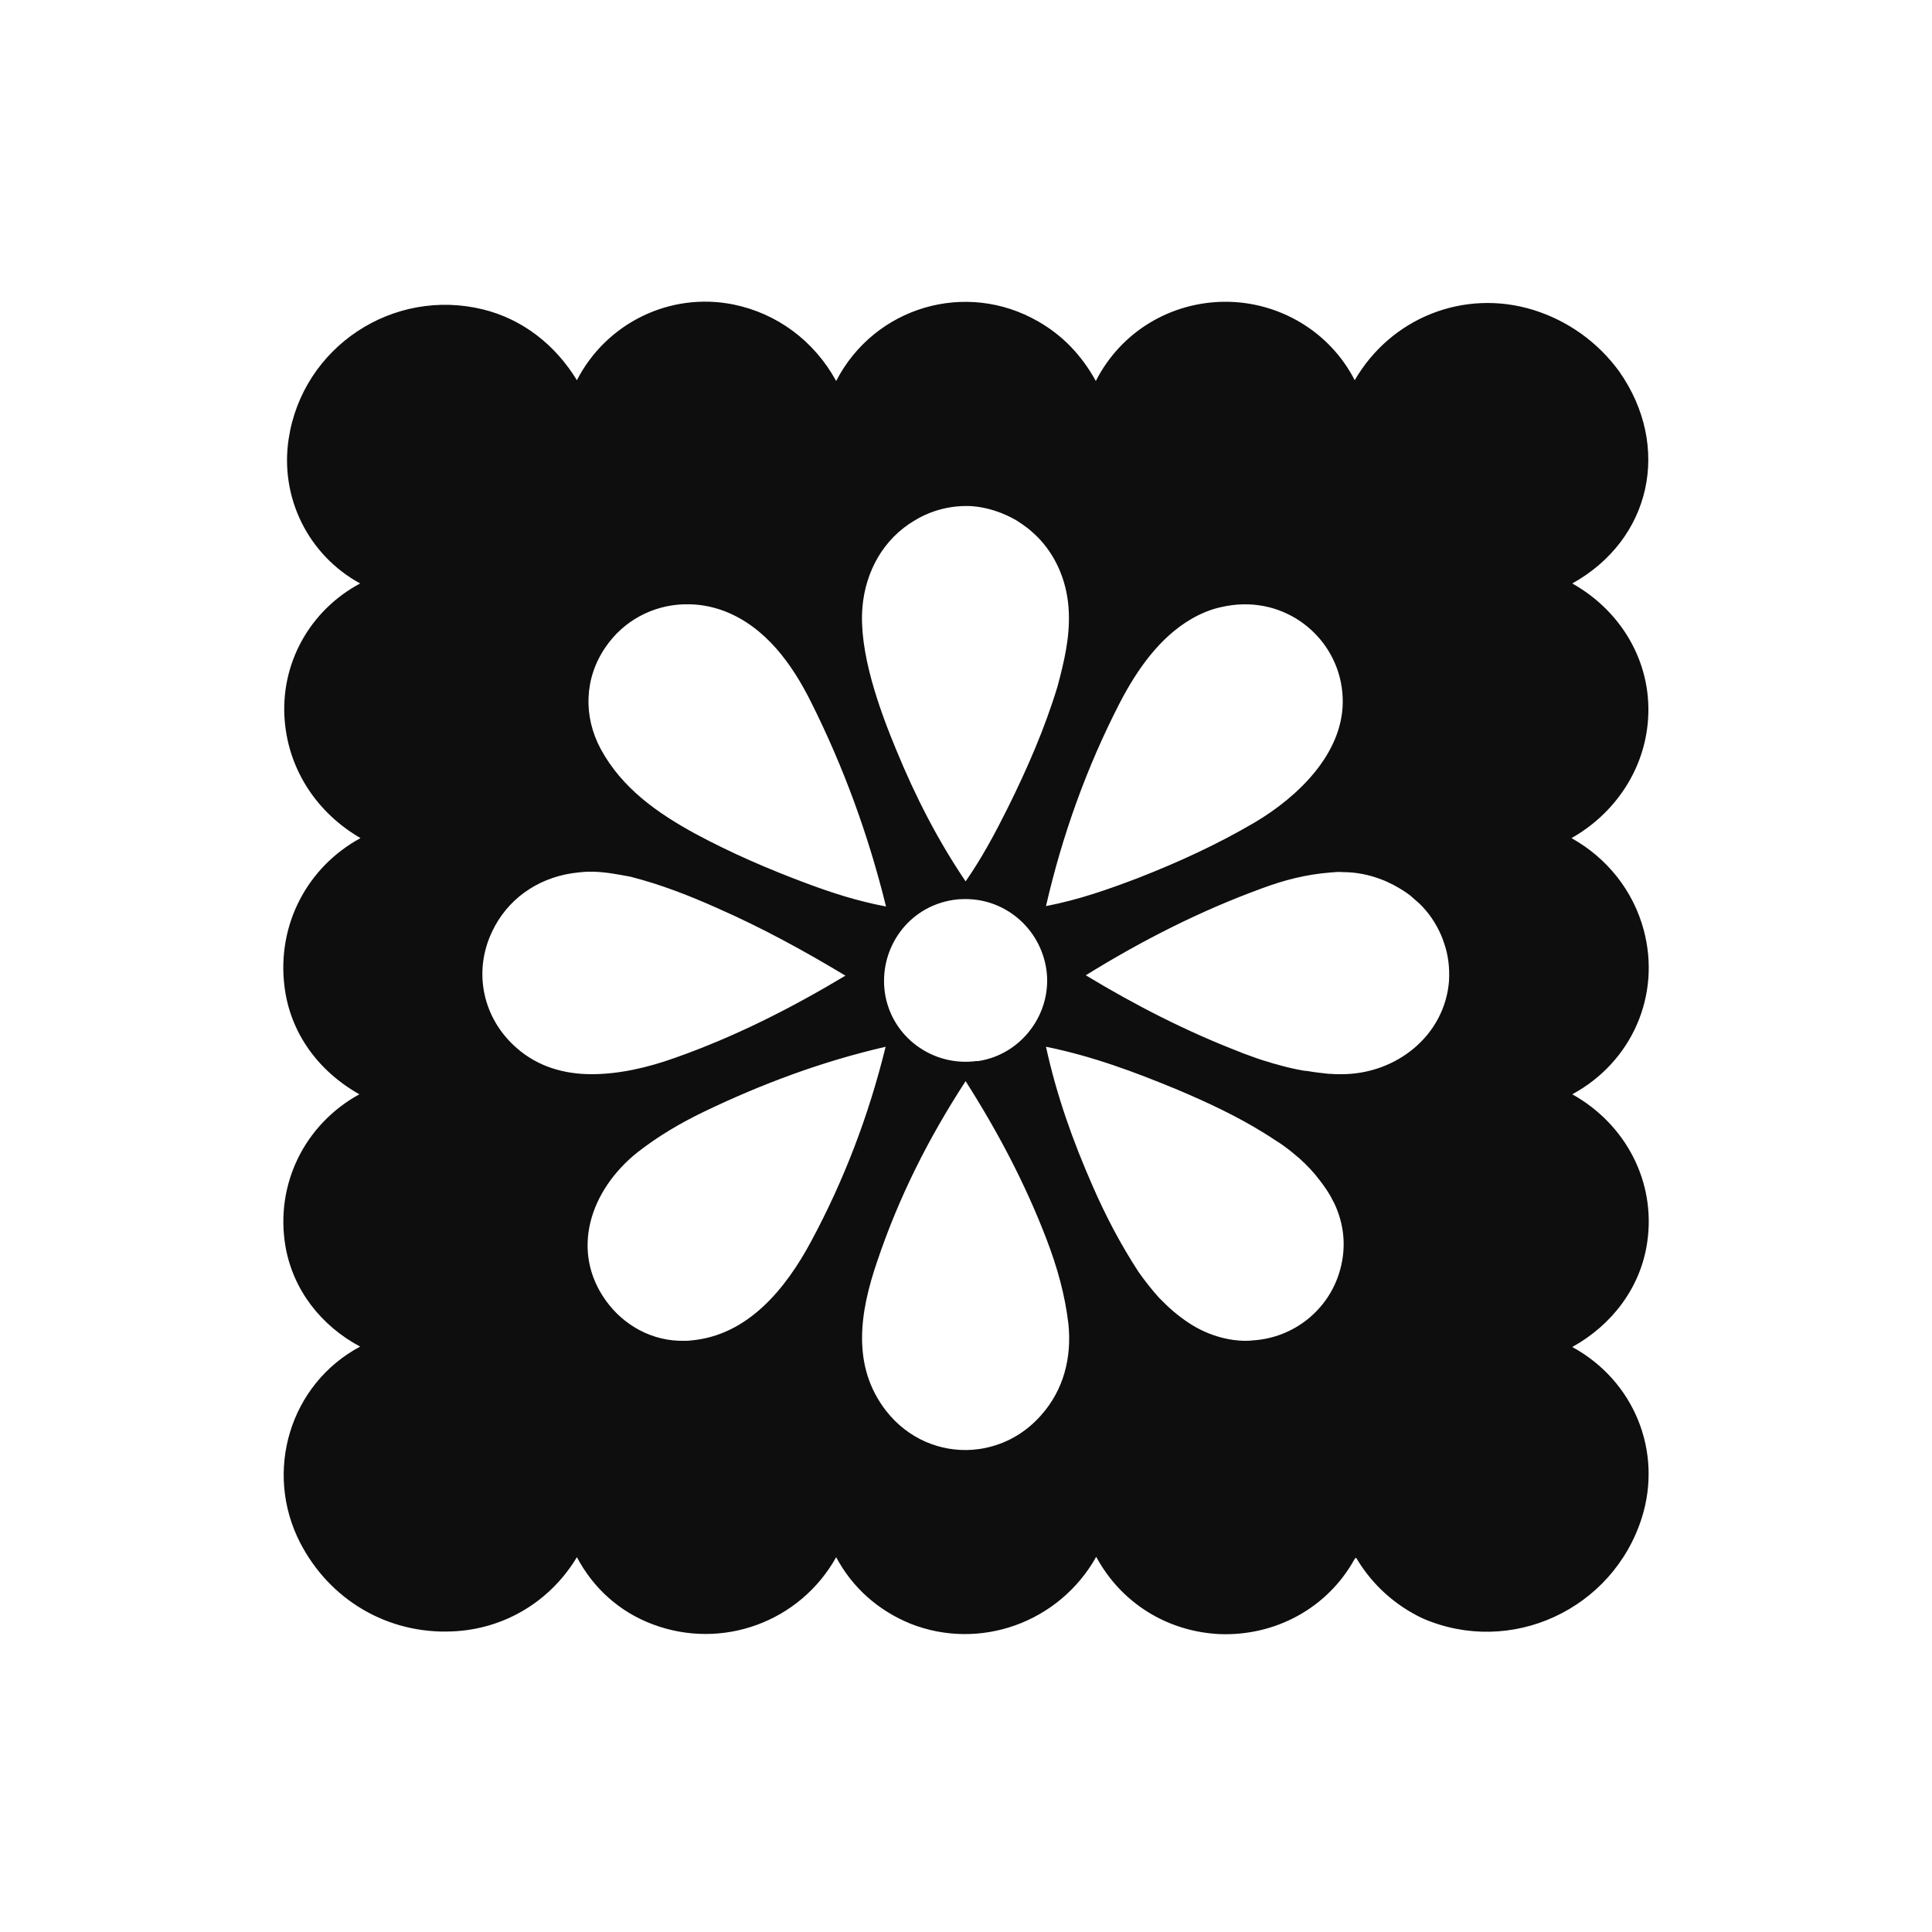
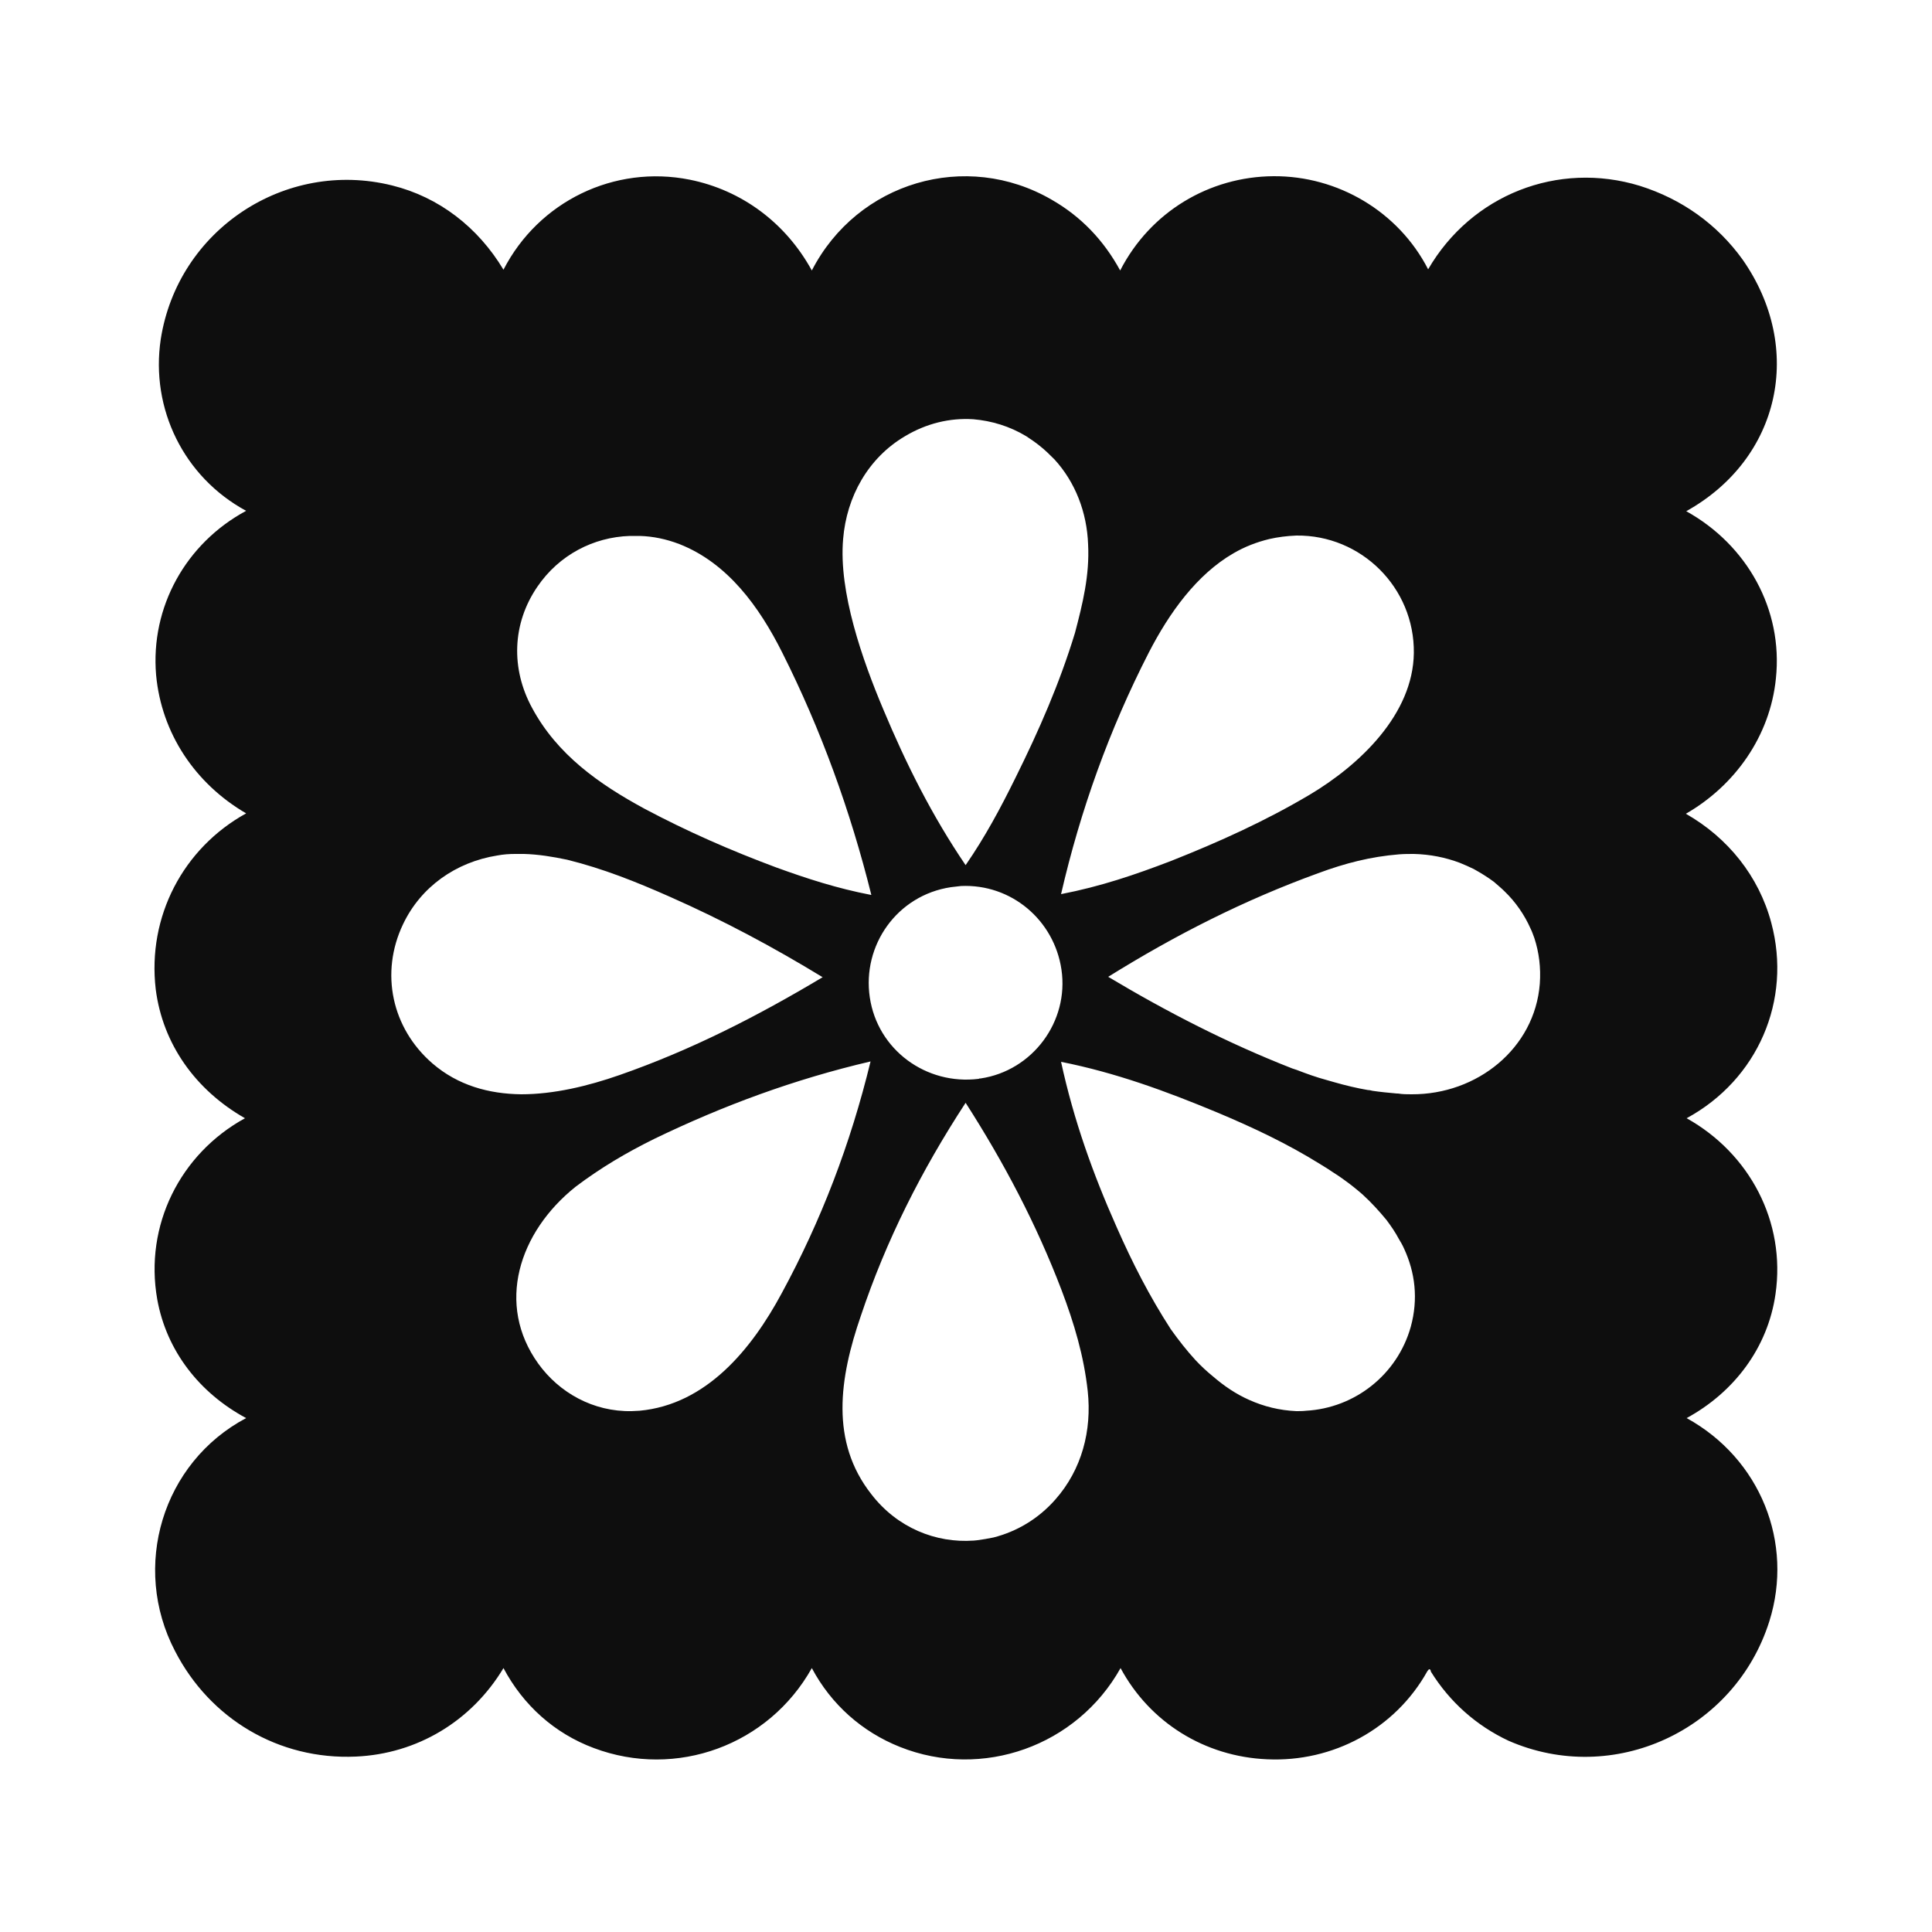
<svg xmlns="http://www.w3.org/2000/svg" width="50" height="50" viewBox="0 0 50 50" fill="none">
-   <path d="M31.69 7.81C33.09 7.8 34.41 8.57 35.06 9.84C36 8.22 37.89 7.47 39.68 8.02C40.58 8.3 41.36 8.86 41.91 9.62C43.26 11.55 42.74 13.96 40.69 15.1C42.01 15.84 42.8 17.24 42.64 18.75C42.51 20 41.75 21.08 40.67 21.69C41.6 22.21 42.27 23.06 42.54 24.07C42.99 25.75 42.24 27.48 40.69 28.32C42.07 29.09 42.86 30.58 42.63 32.15C42.46 33.32 41.72 34.29 40.69 34.86C42.3 35.74 43.03 37.57 42.49 39.28C41.74 41.65 39.1 42.88 36.81 41.88C36.12 41.55 35.54 41.04 35.13 40.37C35.12 40.36 35.11 40.32 35.09 40.32C35.08 40.32 35.06 40.34 35.05 40.36C34.35 41.62 33 42.35 31.55 42.29C30.2 42.22 29.01 41.48 28.37 40.29C27.41 42 25.35 42.73 23.56 42.02C22.73 41.68 22.06 41.09 21.64 40.3C20.7 41.98 18.69 42.71 16.9 42.04C16.04 41.72 15.36 41.11 14.93 40.3C14.23 41.46 13.04 42.16 11.72 42.22C10.03 42.3 8.53 41.4 7.77 39.93C6.82 38.09 7.5 35.82 9.32 34.85C8.31 34.31 7.59 33.39 7.39 32.27C7.11 30.66 7.88 29.1 9.3 28.32C8.22 27.71 7.5 26.71 7.36 25.51C7.17 23.93 7.95 22.44 9.33 21.69C8.21 21.04 7.48 19.94 7.37 18.67C7.24 17.19 8.01 15.8 9.32 15.1C7.97 14.36 7.24 12.87 7.47 11.36C7.83 8.98 10.17 7.43 12.51 8.01C13.52 8.26 14.37 8.92 14.93 9.84C15.69 8.36 17.34 7.55 18.98 7.88C20.11 8.11 21.07 8.82 21.64 9.86C22.63 7.94 25 7.24 26.87 8.32C27.5 8.68 27.99 9.19 28.36 9.86C29.01 8.58 30.3 7.82 31.69 7.81ZM24.99 27.98 24.99 27.98C24.02 29.47 23.26 30.99 22.71 32.62C22.24 33.98 22.04 35.36 22.93 36.51C23.5 37.24 24.34 37.58 25.17 37.52C25.2 37.52 25.23 37.51 25.26 37.51C25.37 37.5 25.48 37.48 25.6 37.45C26.09 37.33 26.56 37.06 26.94 36.63C27.53 35.97 27.74 35.13 27.65 34.26C27.56 33.5 27.36 32.79 27.08 32.06C26.53 30.63 25.83 29.3 24.99 27.98L24.99 27.98ZM22.92 27.09C21.27 27.47 19.72 28.05 18.22 28.77C17.6 29.07 17.04 29.4 16.5 29.82C15.26 30.81 14.76 32.38 15.68 33.66C16.14 34.3 16.88 34.72 17.72 34.7C17.78 34.7 17.83 34.7 17.89 34.69C19.35 34.56 20.33 33.36 20.99 32.13C21.84 30.55 22.48 28.88 22.92 27.09H22.92ZM27.07 27.09C27.35 28.37 27.77 29.54 28.28 30.7C28.62 31.48 29 32.2 29.46 32.91C29.63 33.15 29.81 33.38 30 33.59C30.12 33.71 30.24 33.83 30.37 33.94C30.62 34.15 30.88 34.33 31.17 34.46C31.48 34.6 31.83 34.69 32.19 34.7C32.26 34.7 32.34 34.7 32.41 34.69C33.47 34.63 34.39 33.91 34.68 32.87C34.85 32.26 34.78 31.68 34.54 31.16C34.5 31.09 34.47 31.02 34.43 30.95C34.35 30.81 34.25 30.67 34.15 30.54C34 30.34 33.82 30.15 33.63 29.98C33.5 29.87 33.37 29.76 33.23 29.66C33.16 29.61 33.09 29.56 33.02 29.52C32.92 29.45 32.82 29.39 32.71 29.32C32 28.88 31.25 28.53 30.47 28.2C29.36 27.74 28.26 27.33 27.07 27.09ZM34.75 22.57C34.65 22.56 34.54 22.57 34.43 22.58C33.81 22.63 33.25 22.77 32.66 22.99C31.07 23.57 29.57 24.33 28.1 25.24C29.39 26.02 30.7 26.69 32.1 27.23C32.14 27.25 32.17 27.26 32.2 27.27C32.42 27.35 32.63 27.43 32.85 27.49C32.91 27.51 32.97 27.53 33.02 27.54C33.26 27.61 33.51 27.67 33.75 27.71C33.79 27.71 33.82 27.72 33.85 27.72C34.02 27.75 34.2 27.77 34.38 27.79C34.39 27.79 34.4 27.79 34.41 27.79C34.51 27.8 34.6 27.8 34.7 27.8C36.13 27.81 37.39 26.8 37.5 25.39C37.52 25.04 37.48 24.71 37.37 24.4C37.35 24.33 37.32 24.26 37.29 24.19C37.16 23.89 36.97 23.61 36.73 23.38C36.65 23.31 36.57 23.24 36.49 23.17C36.36 23.07 36.21 22.98 36.06 22.9C35.96 22.85 35.86 22.8 35.75 22.76C35.44 22.64 35.1 22.57 34.75 22.57ZM15.18 22.56C15.05 22.57 14.93 22.58 14.8 22.6C13.89 22.74 13.13 23.28 12.74 24.1C12.23 25.16 12.5 26.37 13.38 27.13C13.93 27.61 14.61 27.8 15.31 27.8C16.02 27.8 16.76 27.63 17.46 27.38C19.02 26.83 20.46 26.1 21.88 25.25C20.8 24.6 19.72 24.01 18.56 23.5C17.82 23.17 17.1 22.89 16.32 22.69C16 22.63 15.69 22.57 15.37 22.56H15.18ZM24.89 23.27C24.82 23.27 24.75 23.28 24.67 23.29C23.49 23.47 22.74 24.56 22.9 25.69C23.07 26.84 24.14 27.61 25.27 27.46C25.29 27.46 25.3 27.46 25.32 27.46C26.44 27.29 27.24 26.22 27.08 25.09C26.92 24.01 25.98 23.22 24.89 23.27ZM17.68 15.64C16.89 15.67 16.14 16.06 15.67 16.75C15.12 17.55 15.09 18.54 15.55 19.39C16.1 20.4 17.01 21.04 18 21.58C18.93 22.08 19.88 22.49 20.87 22.86C21.54 23.11 22.19 23.32 22.93 23.46L22.93 23.46L22.93 23.46C22.48 21.63 21.84 19.87 21 18.19C20.5 17.18 19.81 16.23 18.76 15.82C18.47 15.71 18.18 15.65 17.89 15.64H17.68ZM32.19 15.64C31.99 15.64 31.79 15.67 31.61 15.71C31.33 15.77 31.07 15.88 30.83 16.02C30.02 16.49 29.43 17.32 28.98 18.19C28.12 19.86 27.49 21.62 27.07 23.45L27.07 23.45C27.94 23.28 28.67 23.02 29.46 22.72C30.53 22.3 31.51 21.85 32.48 21.28C33.59 20.62 34.73 19.52 34.75 18.19C34.77 16.77 33.61 15.62 32.19 15.64ZM25.16 13.1C24.65 13.07 24.13 13.19 23.67 13.47C22.87 13.94 22.4 14.78 22.32 15.71C22.22 16.86 22.75 18.34 23.2 19.42C23.69 20.61 24.26 21.73 24.99 22.81C25.42 22.19 25.75 21.57 26.08 20.91C26.59 19.88 27.04 18.85 27.37 17.76C27.54 17.12 27.69 16.5 27.66 15.83C27.63 15.13 27.38 14.48 26.93 13.98C26.83 13.87 26.72 13.77 26.61 13.68C26.52 13.61 26.42 13.54 26.31 13.47C25.95 13.26 25.55 13.13 25.16 13.1Z" fill="#0E0E0E" />
+   <path d="M32.96 4.56C34.62 4.55 36.19 5.47 36.96 6.97C38.08 5.04 40.32 4.16 42.44 4.81C43.52 5.15 44.44 5.8 45.1 6.72C46.7 9.01 46.08 11.87 43.64 13.23C45.21 14.1 46.15 15.77 45.96 17.56C45.81 19.05 44.9 20.33 43.63 21.06C44.72 21.68 45.52 22.68 45.84 23.88C46.38 25.89 45.49 27.94 43.65 28.94C45.28 29.85 46.22 31.62 45.95 33.49C45.75 34.88 44.88 36.03 43.65 36.7C45.56 37.75 46.43 39.93 45.79 41.96C44.9 44.78 41.76 46.24 39.04 45.05C38.21 44.66 37.52 44.05 37.03 43.26C37.03 43.24 37.02 43.2 36.99 43.2C36.98 43.2 36.96 43.22 36.94 43.25C36.11 44.74 34.5 45.61 32.79 45.53C31.18 45.46 29.76 44.58 29 43.17C27.87 45.19 25.42 46.06 23.29 45.21C22.31 44.82 21.51 44.11 21.01 43.17C19.89 45.17 17.5 46.04 15.37 45.24C14.35 44.86 13.54 44.13 13.03 43.17C12.2 44.55 10.79 45.39 9.21 45.46C7.21 45.55 5.43 44.48 4.53 42.73C3.39 40.55 4.2 37.85 6.37 36.7C5.16 36.05 4.31 34.96 4.07 33.63C3.73 31.72 4.66 29.86 6.34 28.94C5.06 28.21 4.21 27.02 4.03 25.6C3.81 23.72 4.74 21.95 6.37 21.05C5.05 20.28 4.18 18.98 4.04 17.47C3.89 15.71 4.81 14.06 6.37 13.22C4.76 12.35 3.89 10.58 4.16 8.78C4.6 5.95 7.38 4.11 10.15 4.8C11.36 5.1 12.37 5.88 13.03 6.98C13.94 5.21 15.9 4.26 17.85 4.65C19.19 4.92 20.33 5.76 21.01 7C22.19 4.71 25 3.88 27.22 5.17C27.97 5.6 28.56 6.21 28.99 7C29.77 5.48 31.3 4.57 32.96 4.56ZM24.99 28.54 24.99 28.54C23.84 30.3 22.93 32.11 22.28 34.05C21.72 35.67 21.48 37.31 22.55 38.67C23.22 39.54 24.22 39.94 25.2 39.87C25.24 39.87 25.27 39.86 25.3 39.86C25.44 39.84 25.57 39.82 25.71 39.79C26.3 39.64 26.86 39.32 27.31 38.81C28 38.03 28.26 37.02 28.15 36C28.05 35.09 27.8 34.25 27.47 33.38C26.82 31.68 25.99 30.1 24.99 28.54L24.99 28.54ZM22.53 27.47C20.56 27.93 18.72 28.61 16.94 29.47C16.21 29.83 15.55 30.22 14.9 30.71C13.42 31.89 12.83 33.76 13.93 35.29C14.47 36.04 15.35 36.54 16.35 36.52C16.41 36.52 16.48 36.51 16.55 36.51C18.28 36.35 19.45 34.92 20.23 33.47C21.25 31.59 22.01 29.61 22.53 27.47H22.53ZM27.46 27.48C27.79 29 28.29 30.39 28.9 31.76C29.31 32.69 29.75 33.55 30.3 34.4C30.5 34.68 30.71 34.95 30.94 35.2C31.08 35.35 31.23 35.49 31.39 35.62C31.68 35.87 31.99 36.08 32.33 36.23C32.71 36.4 33.11 36.5 33.55 36.52C33.63 36.52 33.72 36.52 33.8 36.51C35.06 36.44 36.16 35.58 36.51 34.34C36.71 33.61 36.62 32.93 36.34 32.32C36.3 32.23 36.25 32.14 36.2 32.06C36.11 31.89 36 31.73 35.88 31.57C35.69 31.34 35.49 31.12 35.26 30.91C35.11 30.78 34.95 30.65 34.78 30.53C34.7 30.47 34.61 30.41 34.53 30.36C34.41 30.28 34.29 30.2 34.17 30.13C33.32 29.6 32.43 29.18 31.5 28.79C30.18 28.24 28.87 27.76 27.46 27.48ZM36.59 22.1C36.46 22.1 36.34 22.1 36.21 22.11C35.47 22.17 34.81 22.34 34.11 22.6C32.21 23.29 30.43 24.19 28.68 25.28C30.22 26.2 31.78 27 33.44 27.65C33.48 27.66 33.52 27.68 33.56 27.69C33.82 27.79 34.07 27.88 34.33 27.95C34.4 27.97 34.47 27.99 34.54 28.01C34.82 28.09 35.11 28.16 35.4 28.21C35.44 28.21 35.48 28.22 35.52 28.23C35.72 28.26 35.93 28.28 36.15 28.3C36.16 28.3 36.17 28.3 36.18 28.3C36.3 28.32 36.41 28.32 36.53 28.32C38.23 28.33 39.72 27.13 39.85 25.46C39.88 25.04 39.83 24.65 39.71 24.28C39.68 24.2 39.65 24.11 39.61 24.03C39.45 23.67 39.22 23.34 38.94 23.07C38.85 22.98 38.75 22.9 38.66 22.82C38.5 22.7 38.32 22.59 38.14 22.49C38.02 22.43 37.9 22.38 37.78 22.33C37.41 22.19 37.01 22.11 36.59 22.1ZM13.33 22.1C13.18 22.1 13.03 22.11 12.87 22.14C11.8 22.31 10.89 22.95 10.43 23.92C9.83 25.18 10.14 26.61 11.19 27.52C11.85 28.09 12.65 28.31 13.49 28.32C14.33 28.32 15.21 28.11 16.04 27.82C17.9 27.17 19.6 26.3 21.29 25.29C20.01 24.51 18.72 23.82 17.34 23.21C16.46 22.82 15.61 22.48 14.68 22.25C14.3 22.17 13.93 22.11 13.56 22.1H13.33ZM24.87 22.93C24.79 22.94 24.7 22.95 24.61 22.96C23.21 23.17 22.31 24.47 22.51 25.81C22.71 27.17 23.97 28.09 25.33 27.92C25.34 27.91 25.36 27.91 25.38 27.91C26.72 27.71 27.67 26.44 27.47 25.09C27.28 23.81 26.17 22.87 24.87 22.93ZM16.3 13.87C15.36 13.9 14.47 14.36 13.91 15.18C13.25 16.14 13.22 17.31 13.77 18.32C14.42 19.53 15.5 20.29 16.68 20.93C17.79 21.52 18.91 22.01 20.09 22.45C20.89 22.74 21.66 22.99 22.54 23.16L22.54 23.16L22.55 23.16C22.01 20.99 21.25 18.89 20.25 16.9C19.65 15.7 18.83 14.57 17.58 14.08C17.24 13.95 16.9 13.88 16.56 13.87H16.3ZM33.55 13.86C33.3 13.87 33.07 13.9 32.85 13.95C32.52 14.03 32.21 14.15 31.92 14.32C30.97 14.87 30.26 15.86 29.73 16.89C28.71 18.88 27.96 20.97 27.46 23.14L27.46 23.14C28.49 22.94 29.37 22.64 30.31 22.28C31.57 21.78 32.74 21.25 33.89 20.57C35.2 19.79 36.57 18.48 36.59 16.9C36.61 15.21 35.23 13.84 33.55 13.86ZM25.19 10.85C24.58 10.81 23.97 10.96 23.42 11.29C22.47 11.85 21.91 12.85 21.82 13.95C21.7 15.32 22.32 17.08 22.86 18.36C23.45 19.77 24.12 21.11 24.99 22.39C25.5 21.65 25.89 20.92 26.28 20.13C26.89 18.9 27.42 17.69 27.82 16.38C28.02 15.62 28.2 14.89 28.16 14.09C28.13 13.26 27.83 12.48 27.29 11.89C27.17 11.77 27.05 11.65 26.91 11.54C26.8 11.45 26.68 11.37 26.56 11.29C26.13 11.03 25.66 10.89 25.19 10.85Z" fill="#0E0E0E" />
</svg>
